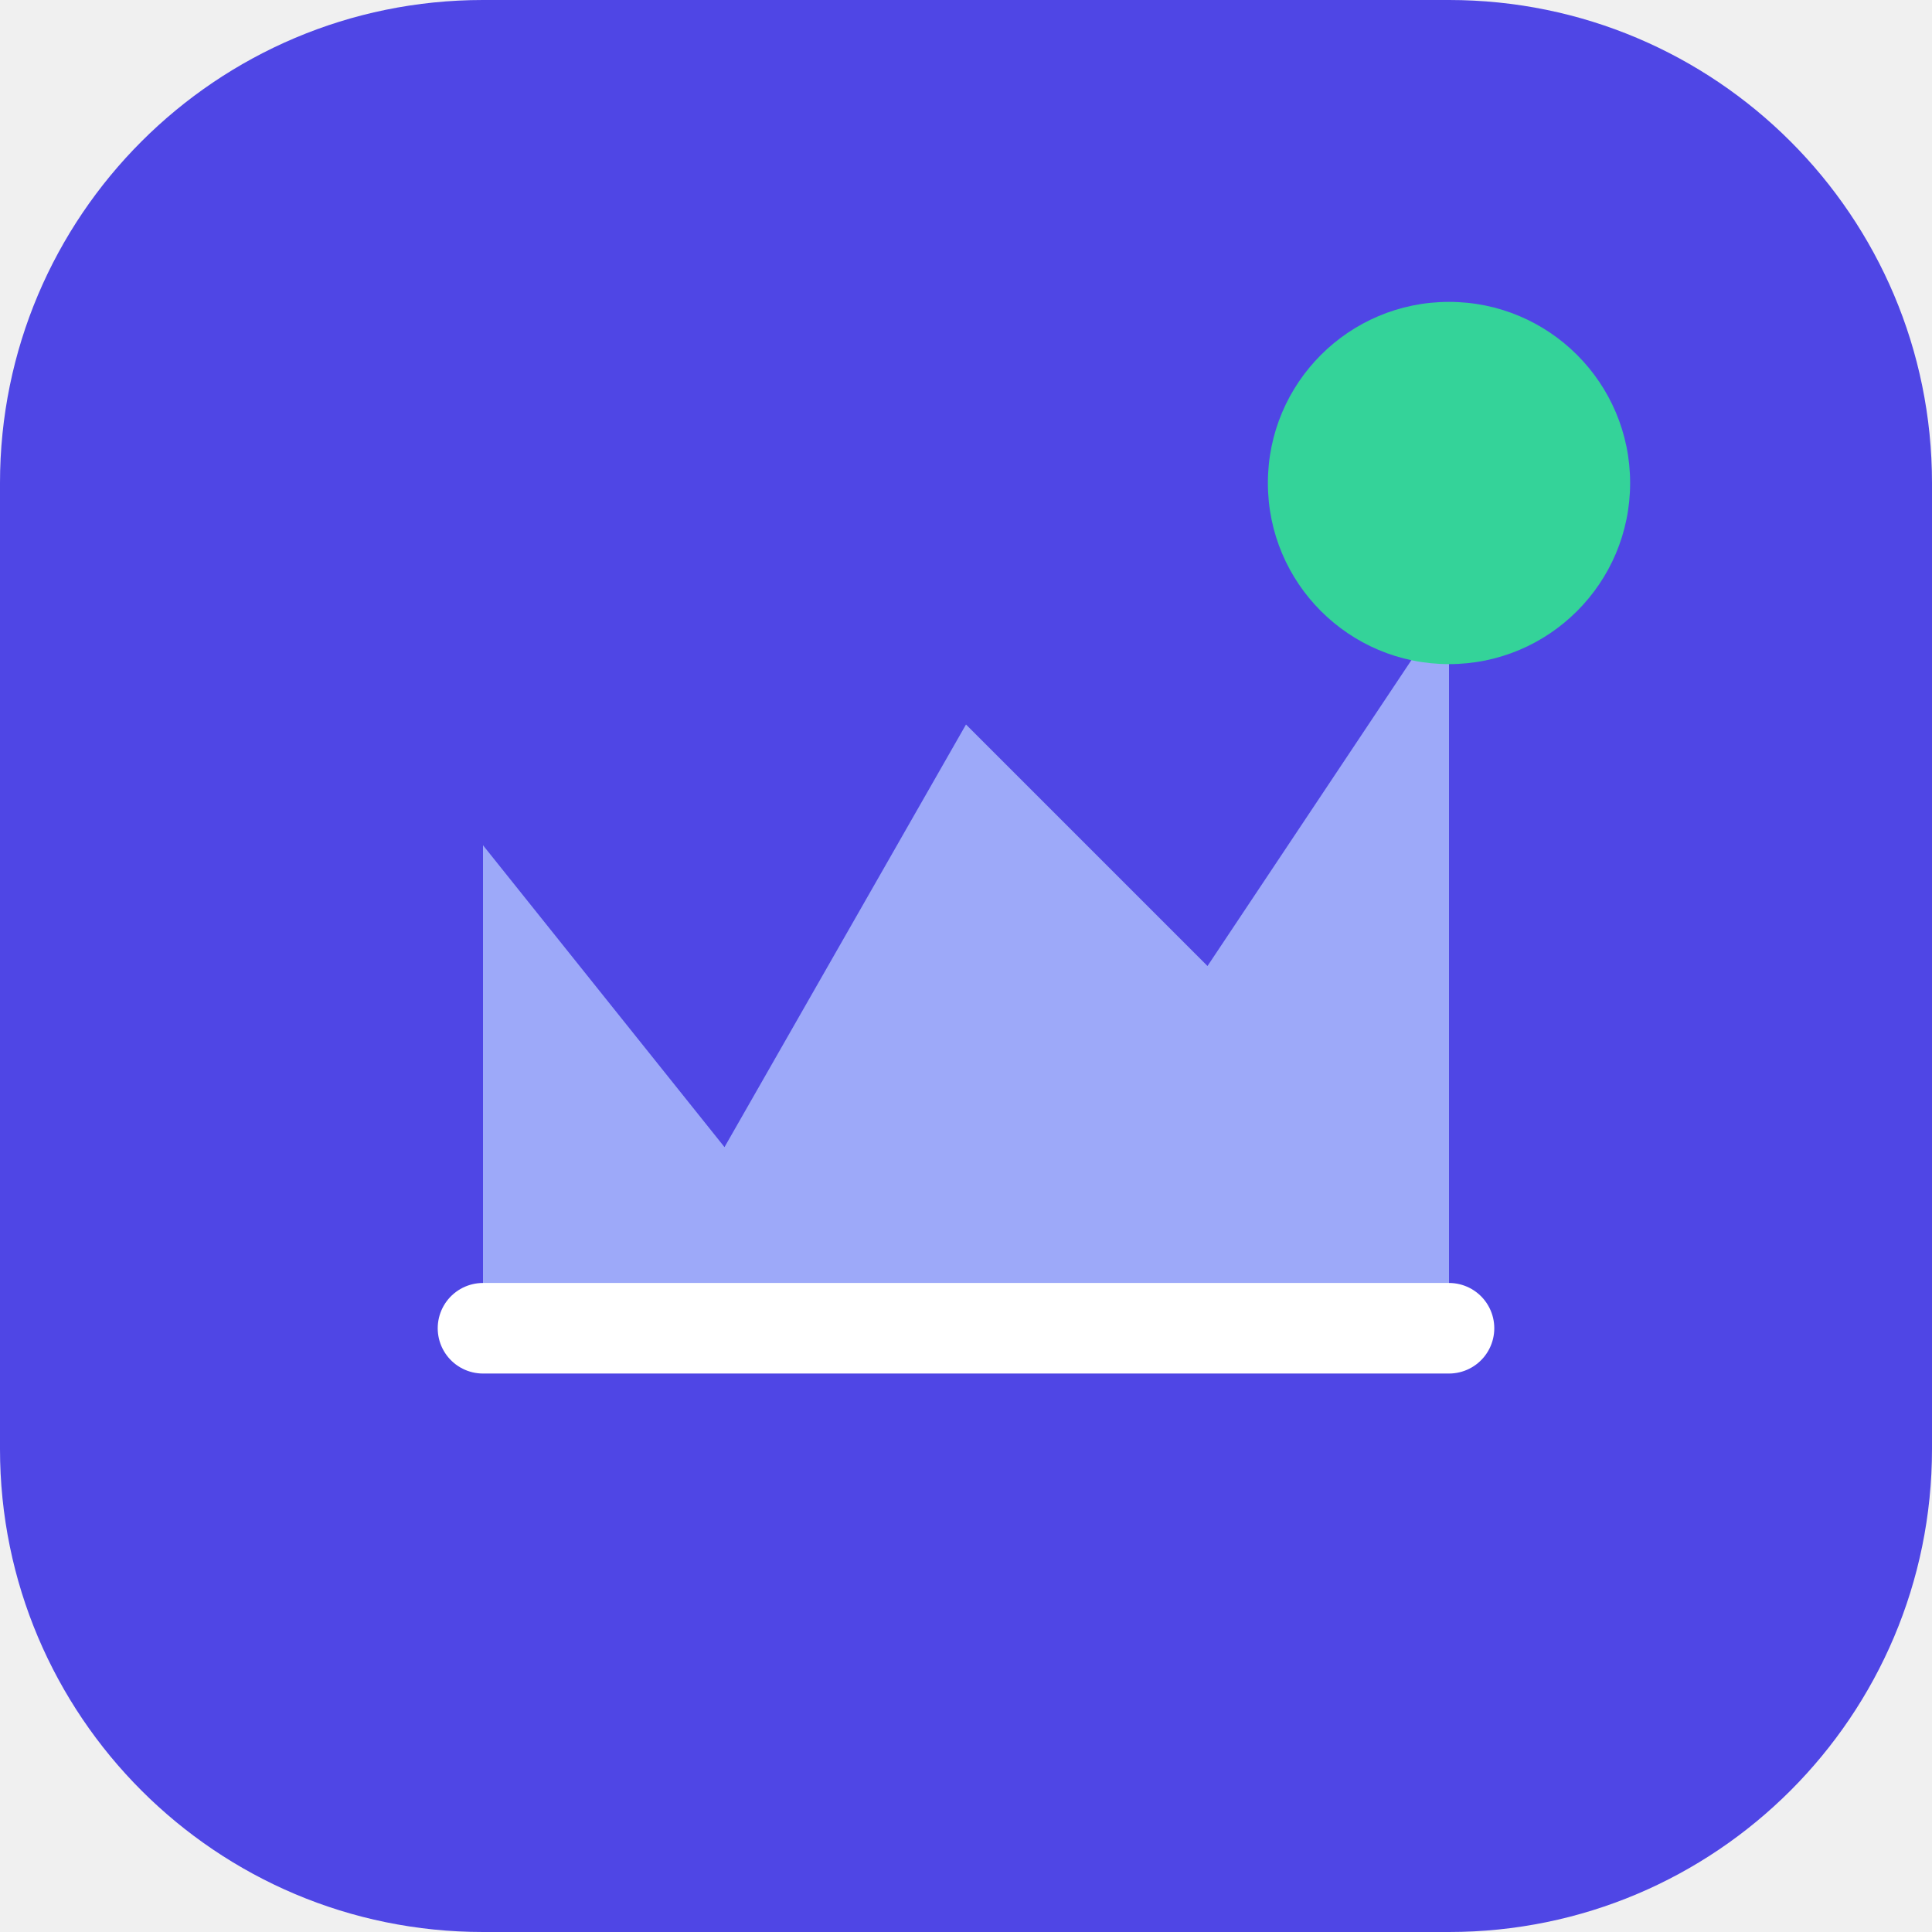
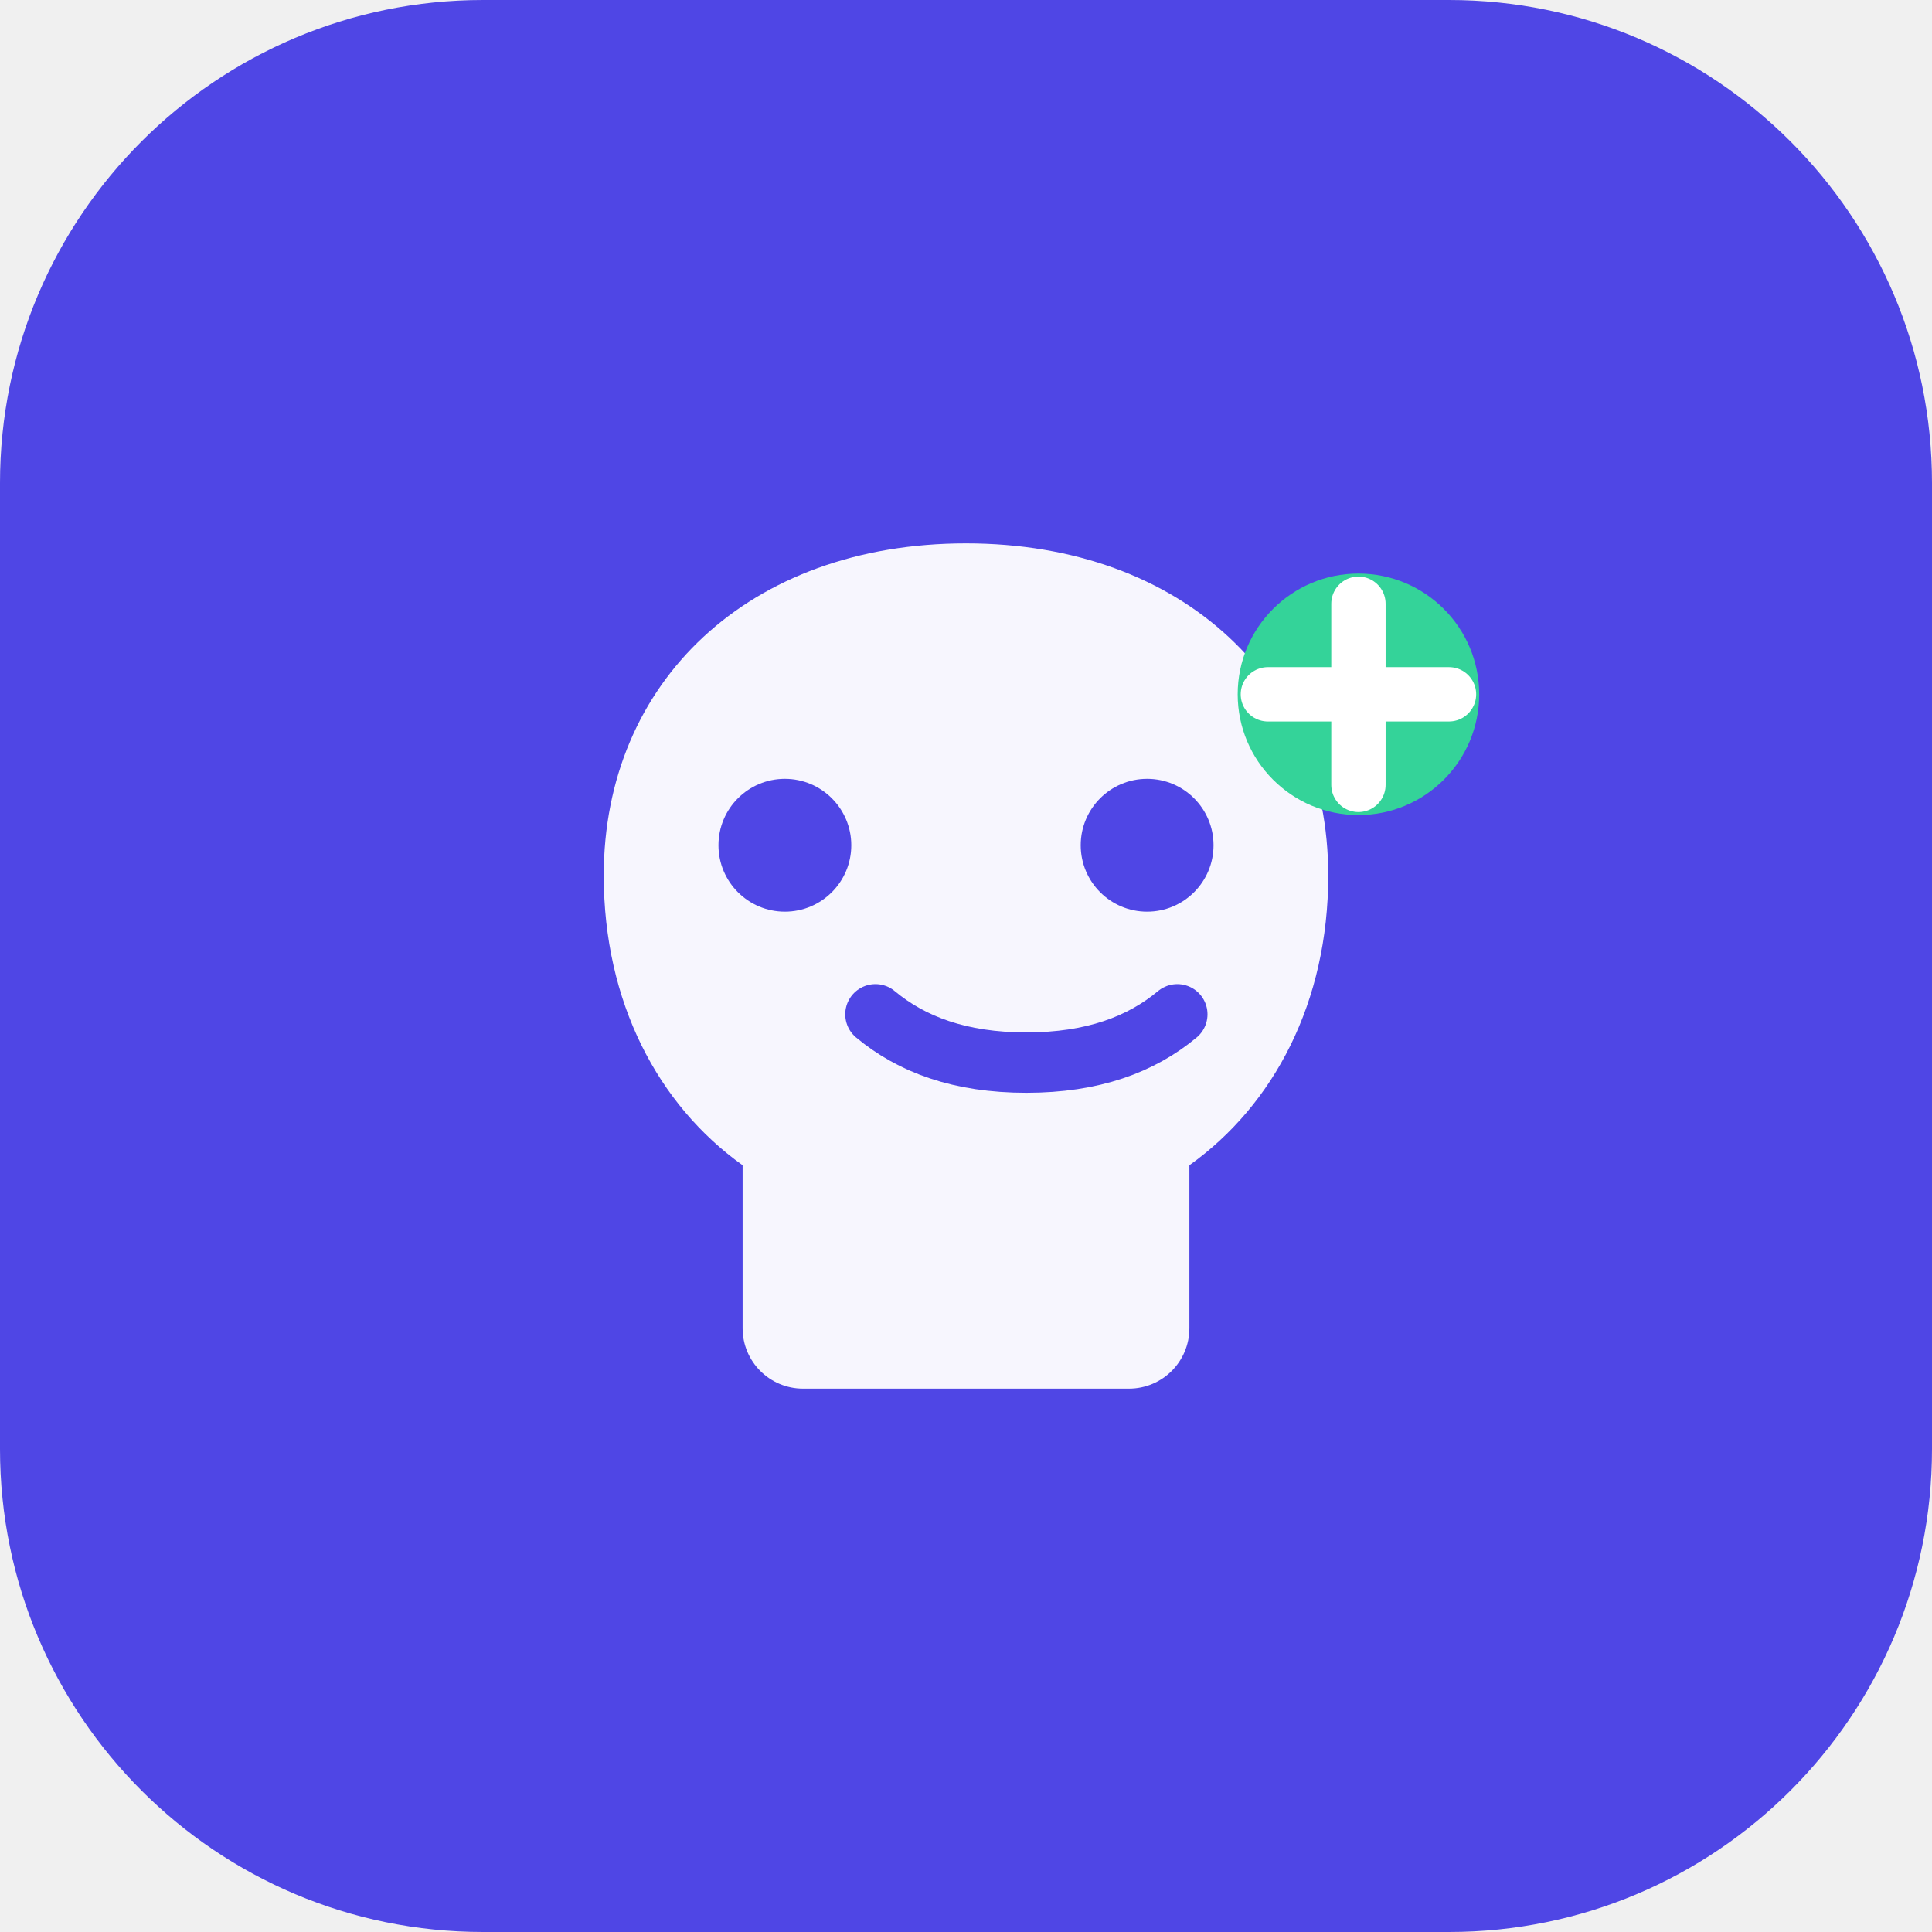
<svg xmlns="http://www.w3.org/2000/svg" viewBox="0 0 32 32" fill="none">
  <rect width="32" height="32" rx="8" fill="#4f46e5" />
-   <path d="M8 22V14l4 5 4-7 4 4 4-6v12H8z" fill="#a5b4fc" opacity="0.9" />
-   <path d="M8 22h16" stroke="#fff" stroke-width="1.5" stroke-linecap="round" />
-   <circle cx="24" cy="8" r="3" fill="#34d399" />
+   <path d="M10 14.5c0-3.2 2.4-5.5 6-5.5s6 2.3 6 5.5c0 2.1-.9 3.8-2.3 4.8V22a1 1 0 0 1-1 1h-5.4a1 1 0 0 1-1-1v-2.7c-1.4-1-2.3-2.7-2.3-4.8Z" fill="#fff" opacity="0.95" />
+   <circle cx="13" cy="14" r="1.1" fill="#4f46e5" />
+   <circle cx="19" cy="14" r="1.1" fill="#4f46e5" />
+   <path d="M14.5 16.8c.6.5 1.4.8 2.5.8s1.9-.3 2.5-.8" stroke="#4f46e5" stroke-width="1" stroke-linecap="round" />
+   <circle cx="22.5" cy="11.5" r="2" fill="#34d399" />
+   <path d="M22.5 10v3M21 11.5h3" stroke="#fff" stroke-width="0.9" stroke-linecap="round" />
</svg>
